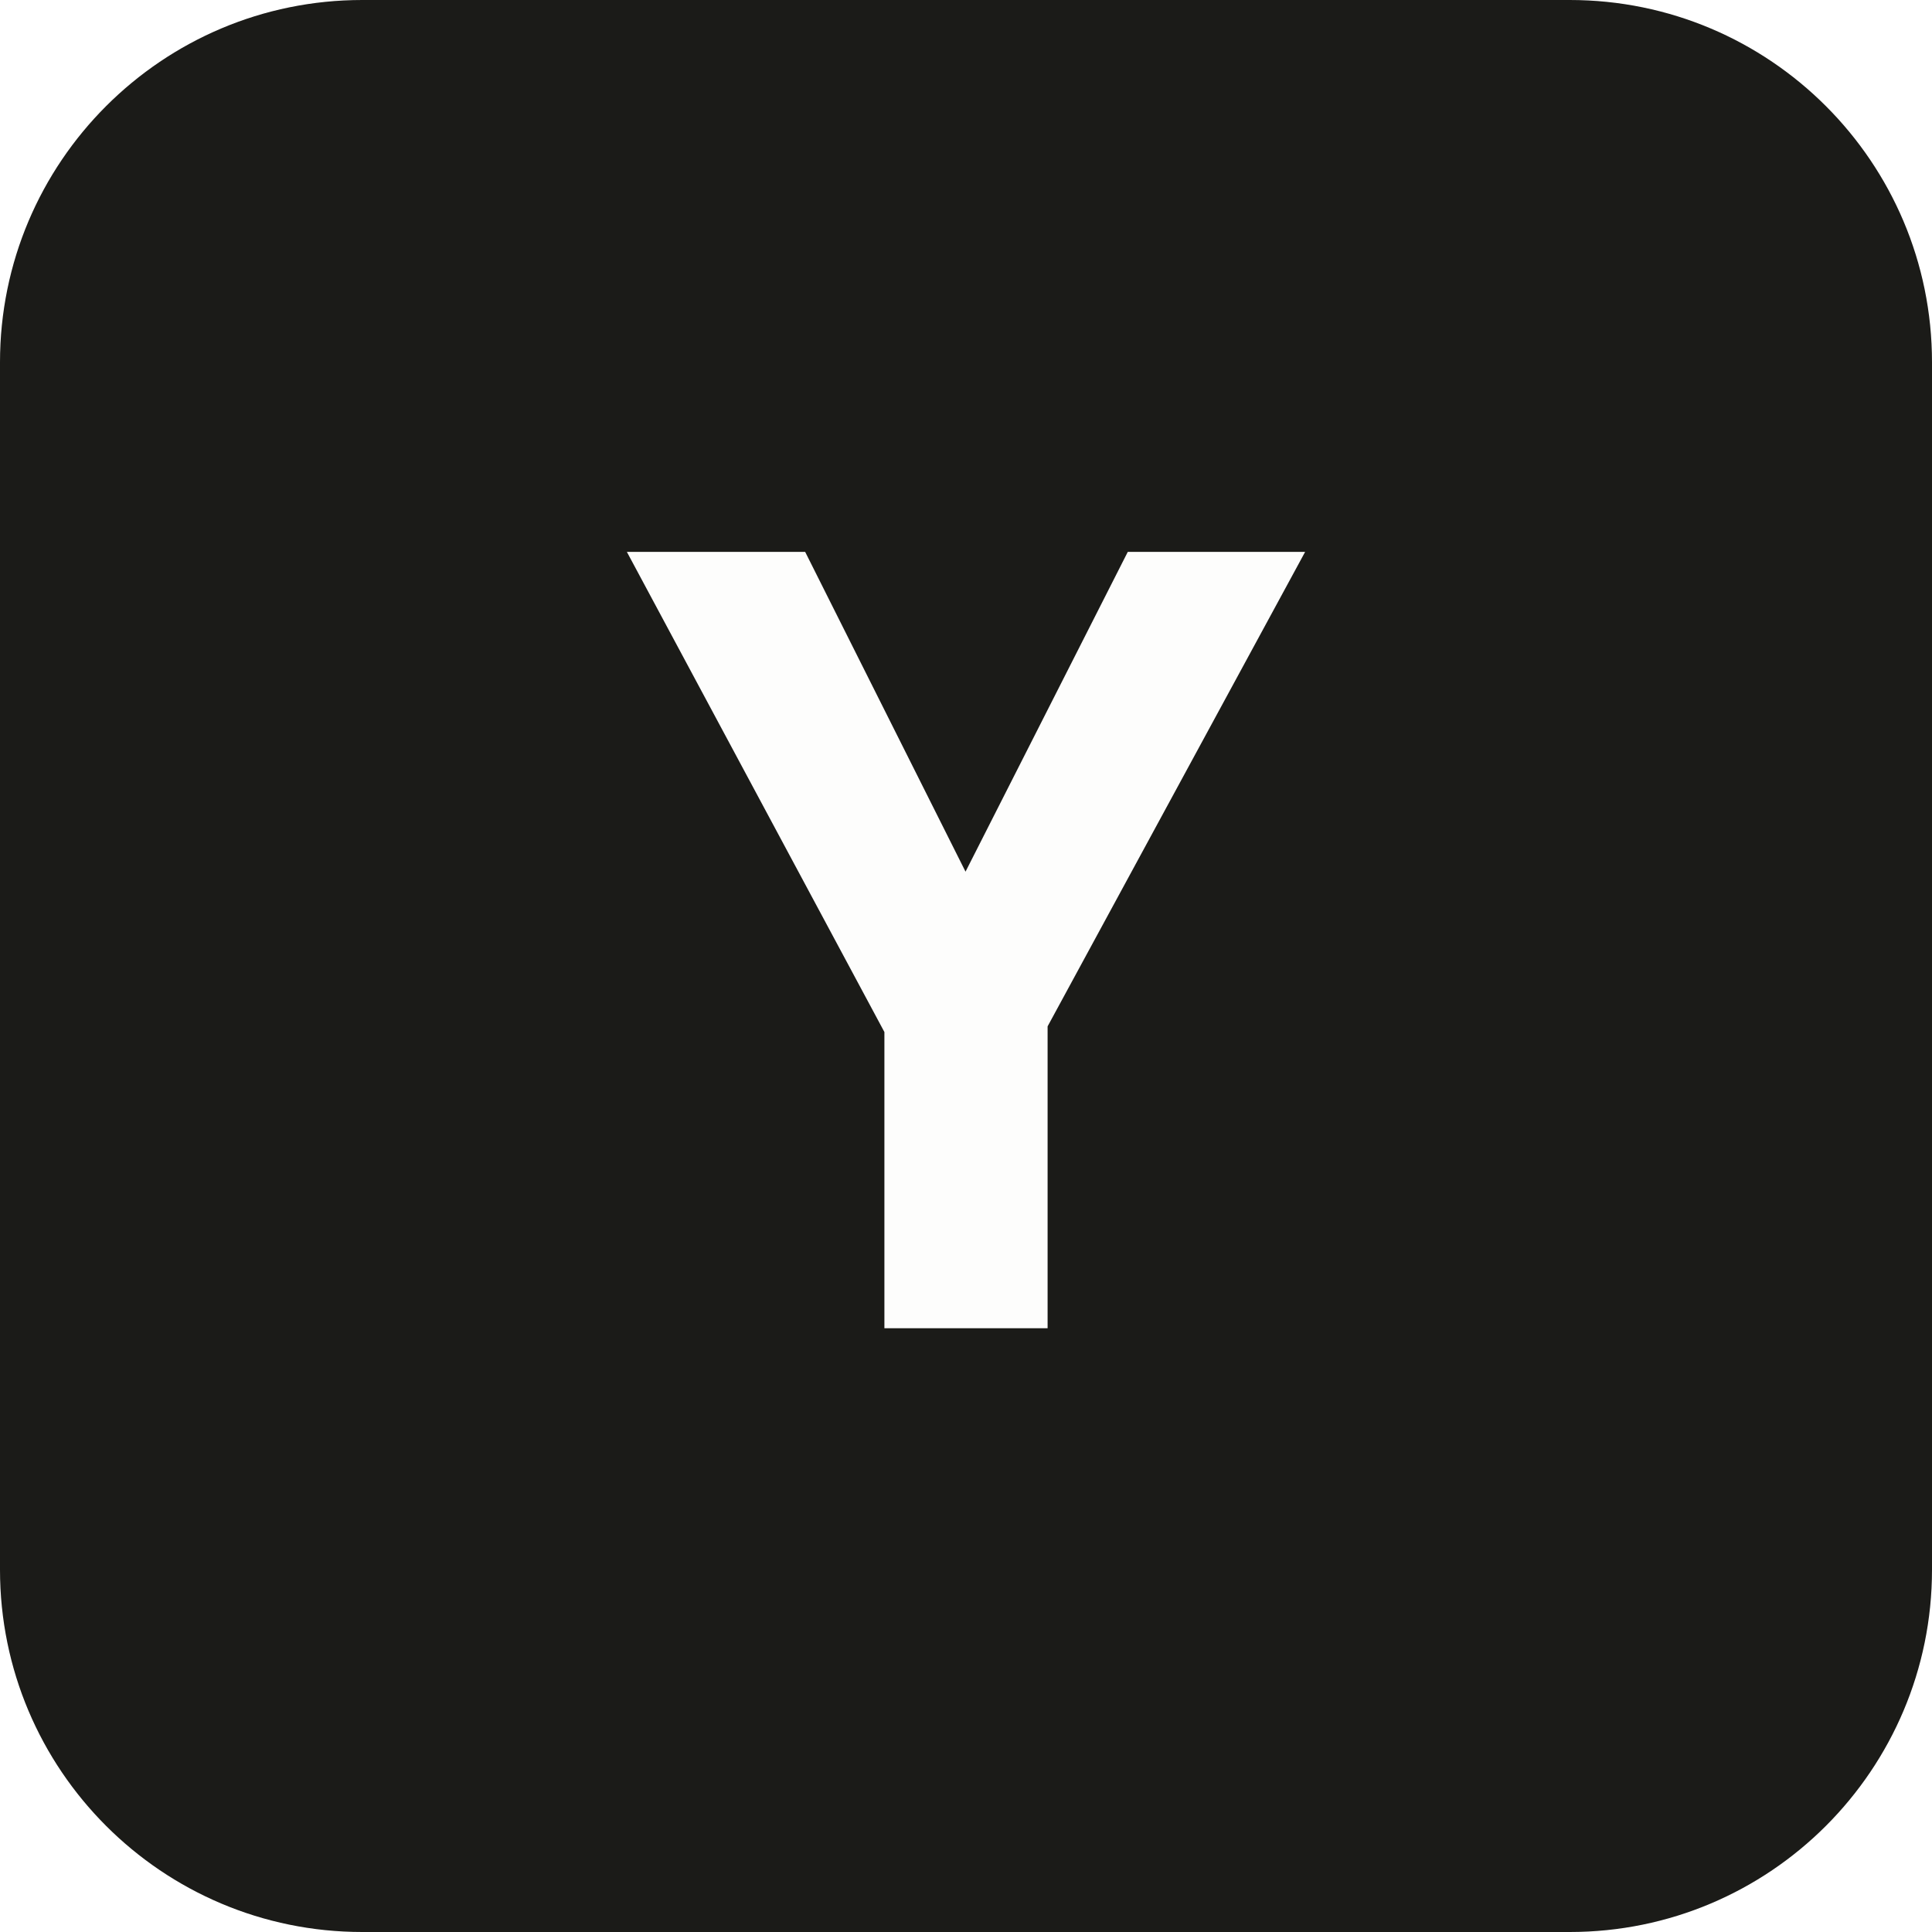
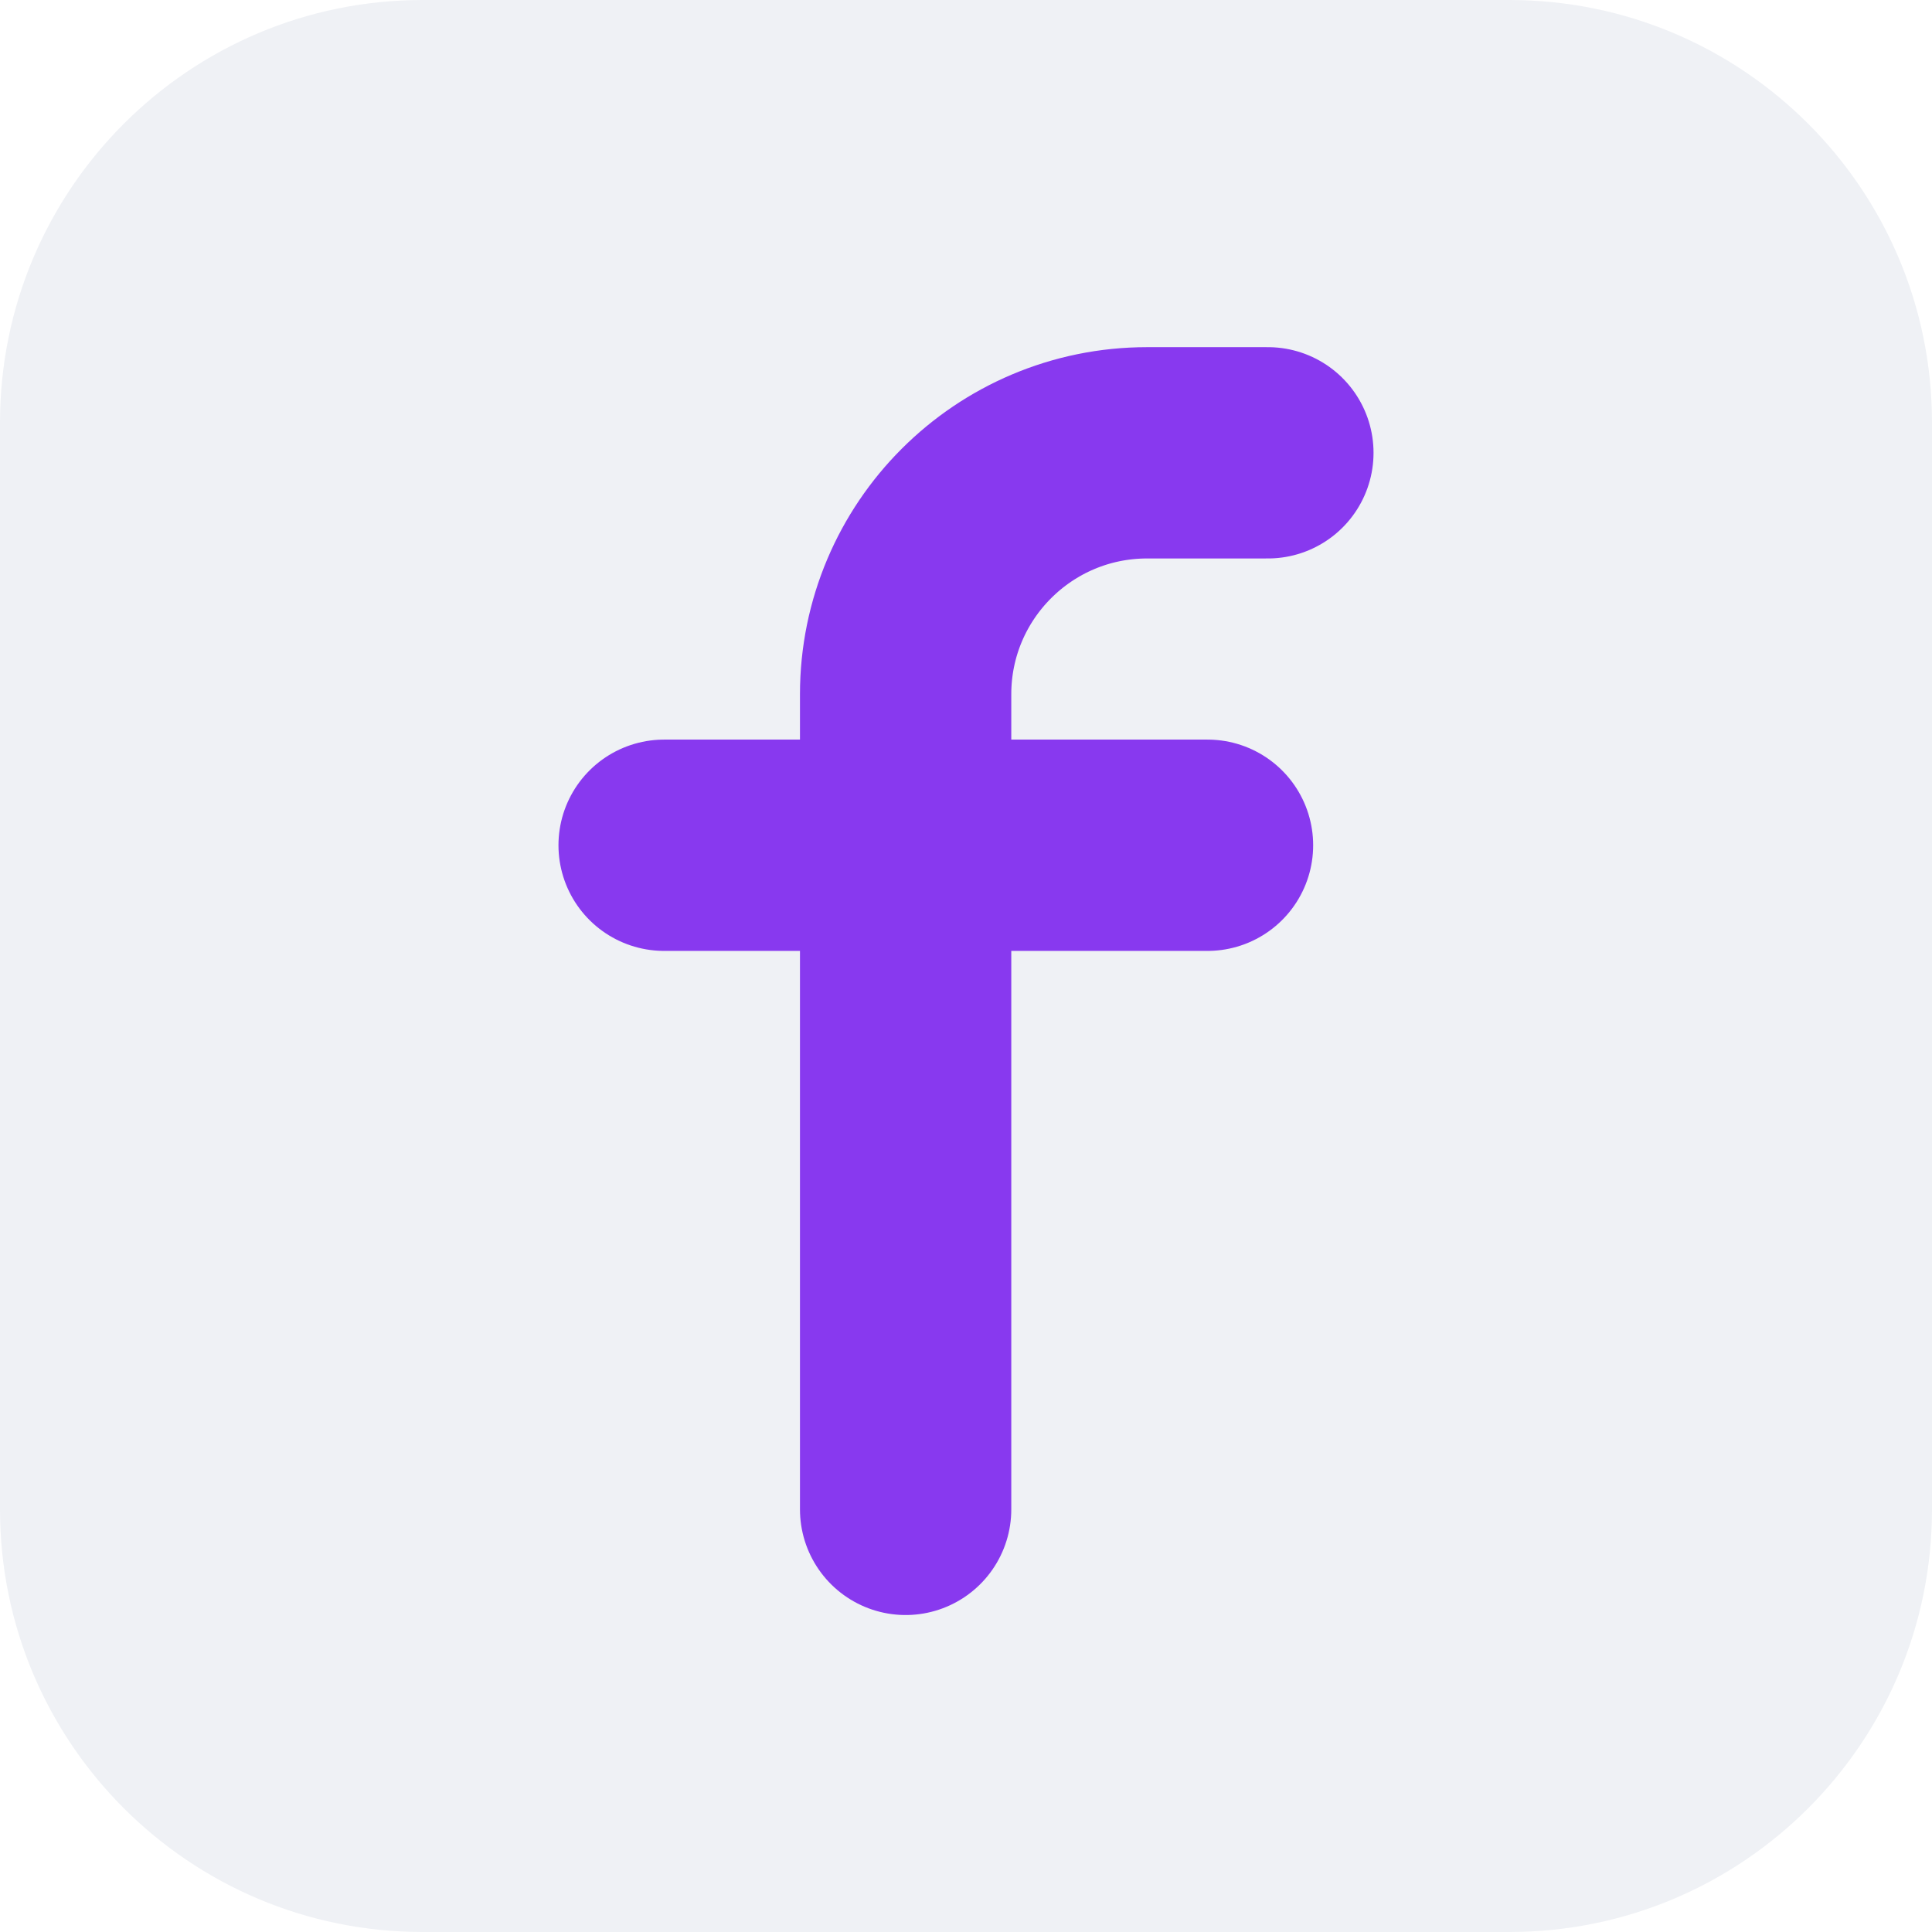
<svg xmlns="http://www.w3.org/2000/svg" viewBox="0 0 32 32">
-   <rect width="32" height="32" rx="6" fill="#1b1b18" />
-   <text x="16" y="22" font-family="ui-sans-serif, system-ui, sans-serif" font-size="18" font-weight="700" fill="#fdfdfc" text-anchor="middle">Y</text>
+   <style>
+     rect { fill: #eff1f5; }
+     path { stroke: #8839ef; }
+     @media (prefers-color-scheme: dark) {
+       rect { fill: #1e1e2e; }
+       path { stroke: #cba6f7; }
+     }
+   </style>
+   <rect width="32" height="32" rx="7" />
+   <path d="M15 25V11.5a4 4 0 0 1 4-4h2M11 14h9" fill="none" stroke-width="3.5" stroke-linecap="round" stroke-linejoin="round" />
</svg>
